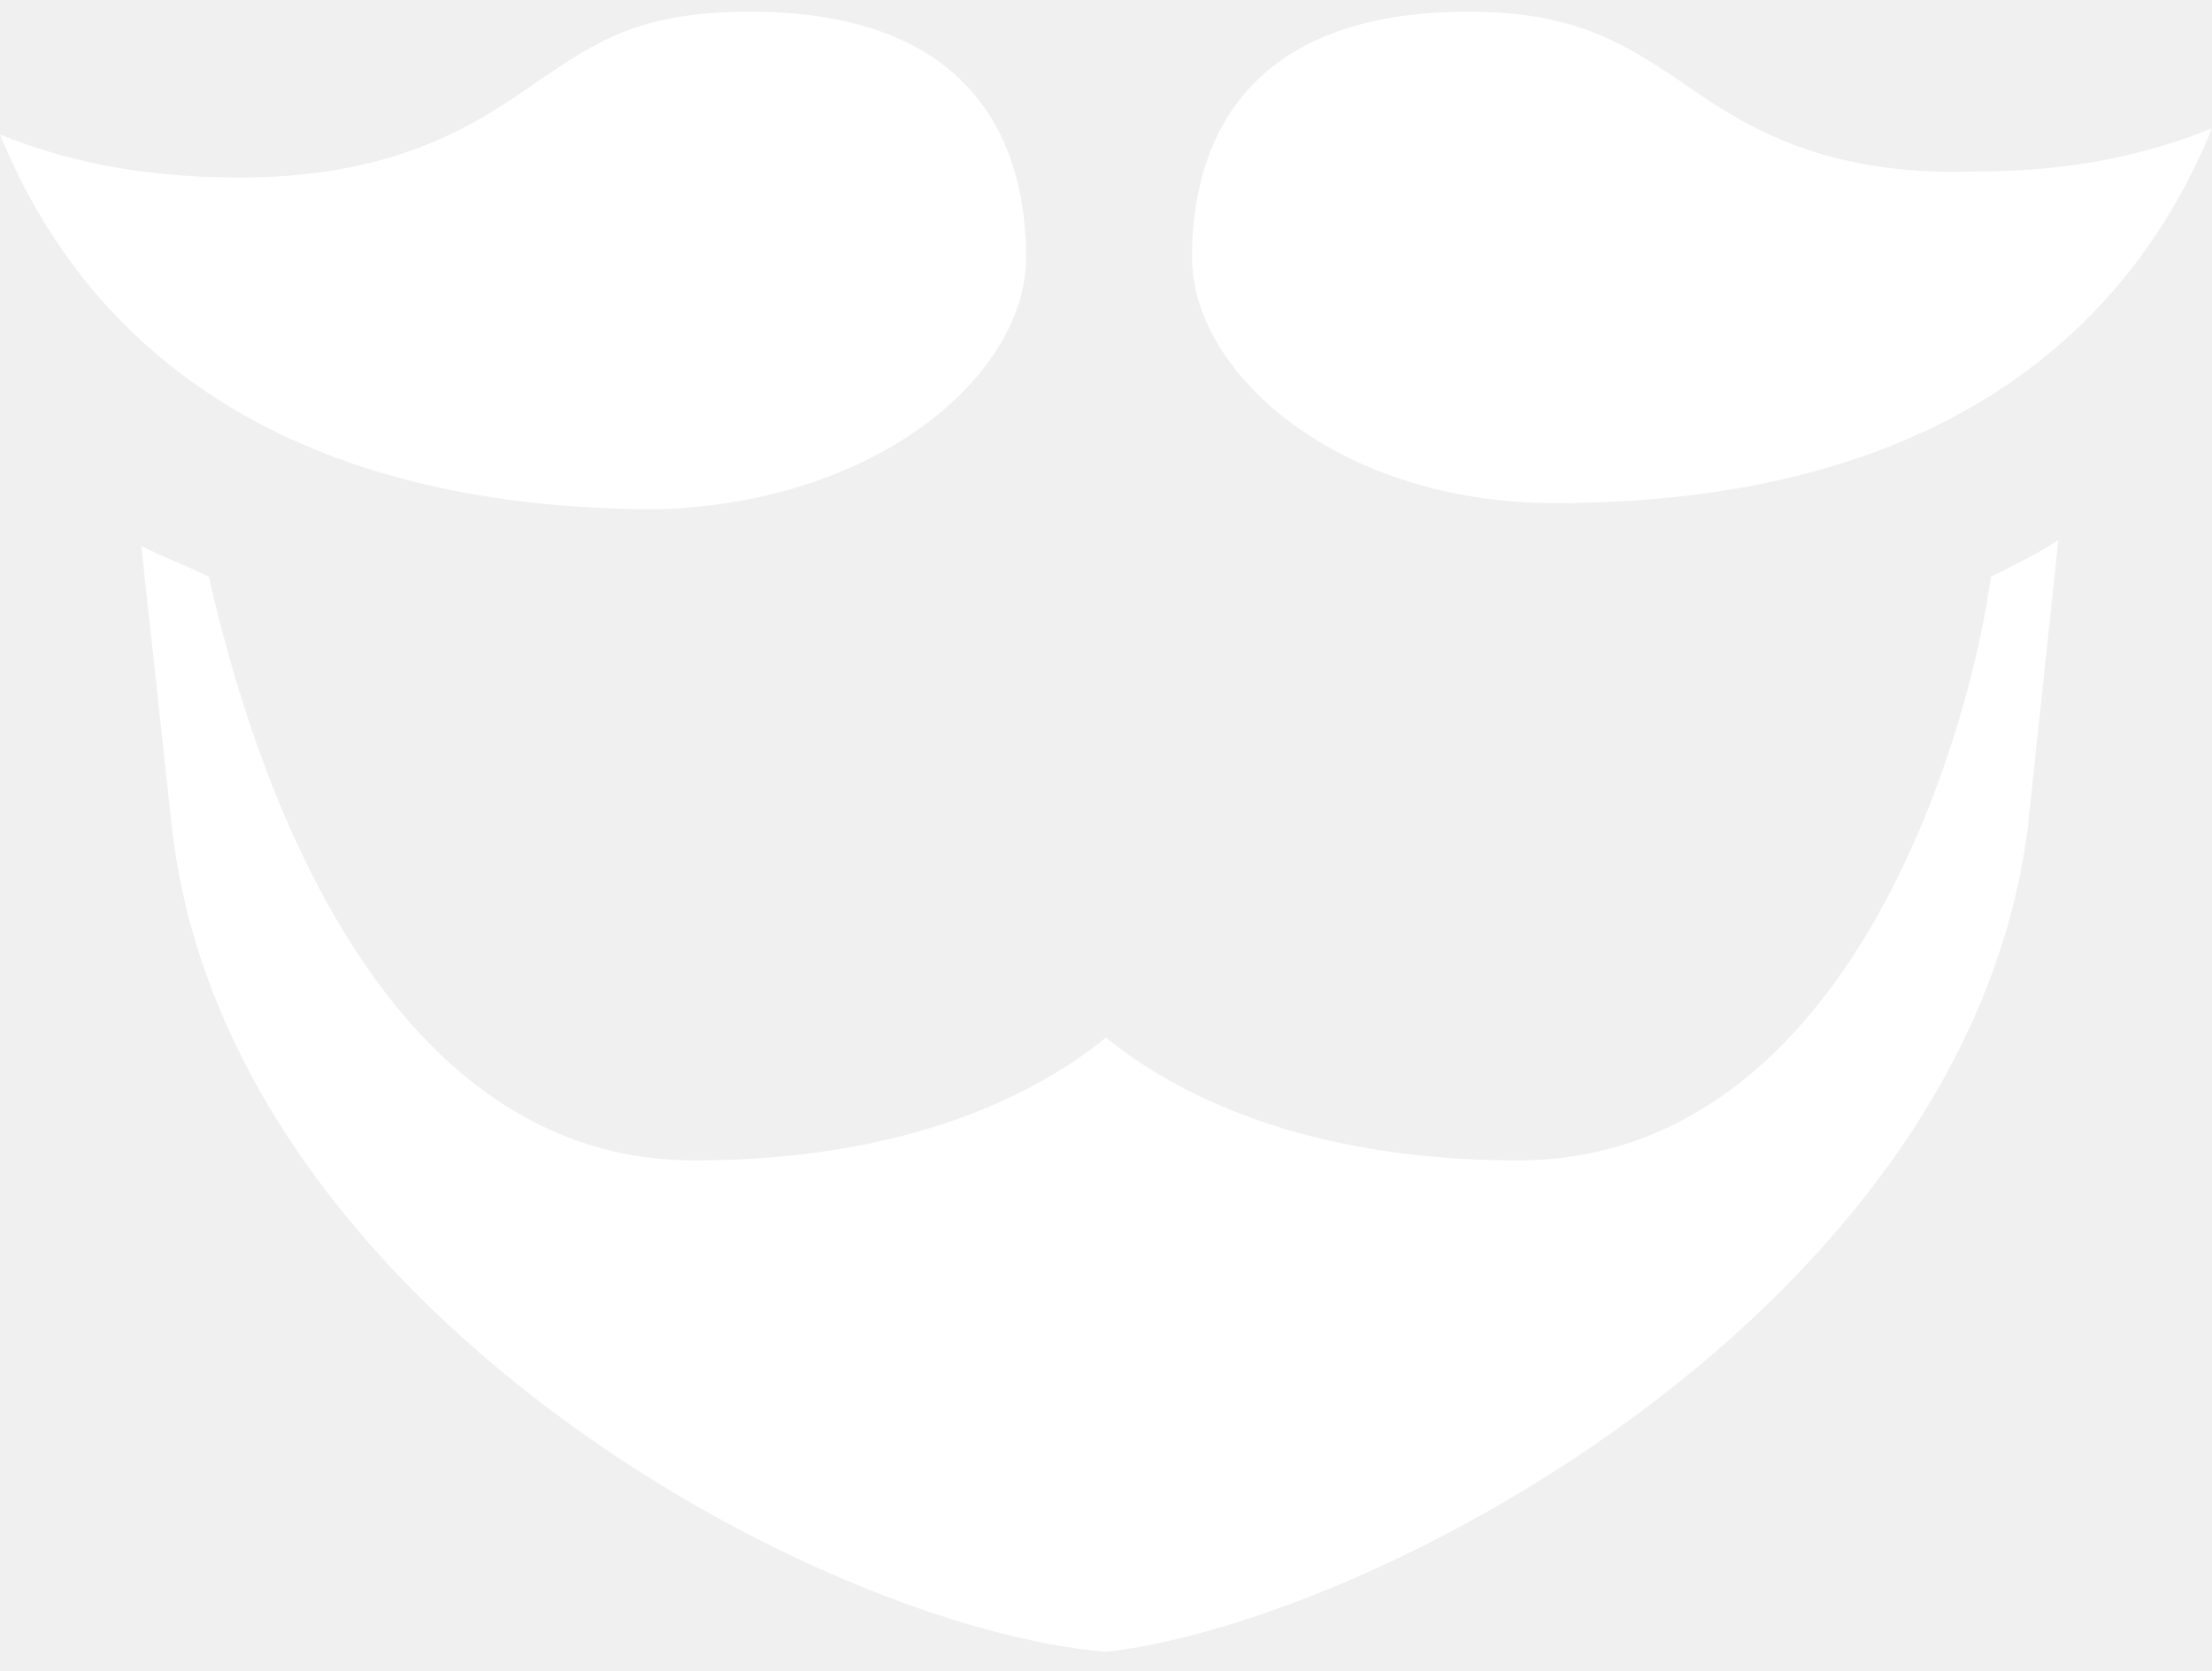
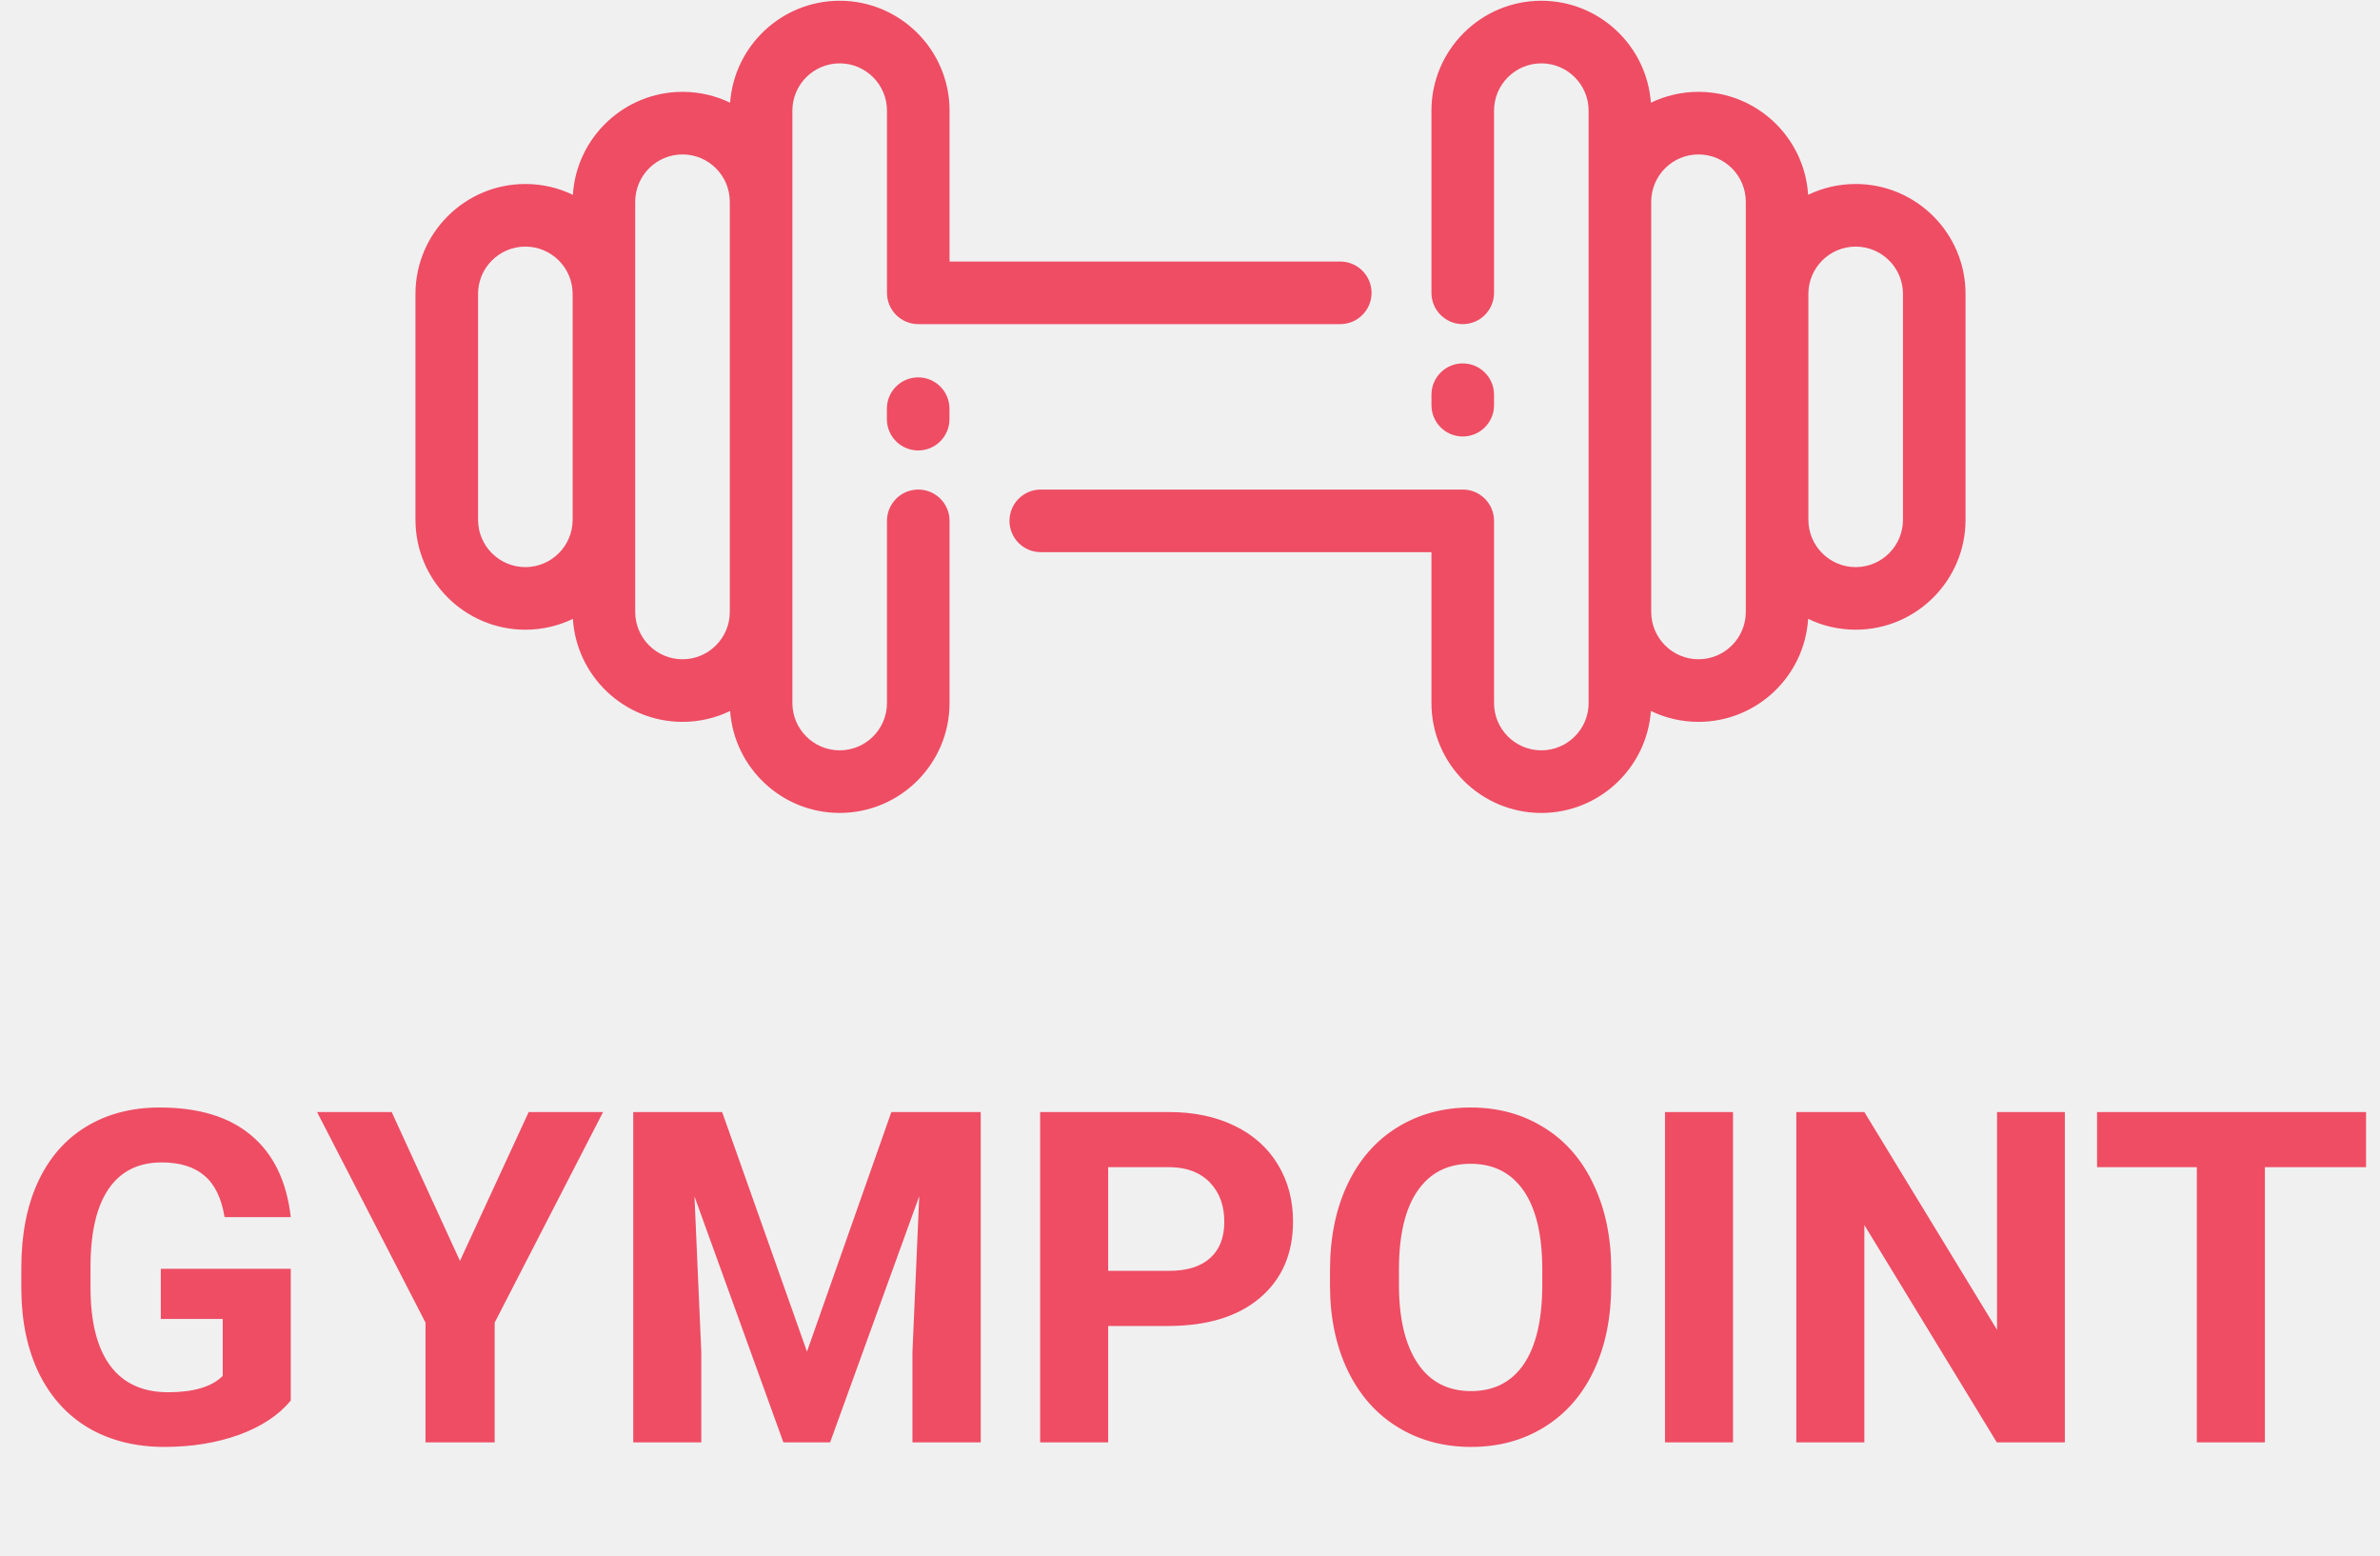
- <svg xmlns="http://www.w3.org/2000/svg" width="90px" height="68px" viewBox="0 0 90 68" version="1.1">
-   <g id="Web" stroke="none" stroke-width="1" fill="none" fill-rule="evenodd">
-     <g id="Sign-In" transform="translate(-676, -354)" fill="#FFFFFF" fill-rule="nonzero">
-       <g id="Group-6" transform="translate(563, 354)">
-         <g id="Group-5">
-           <g id="logo" transform="translate(113, 0)">
-             <path d="M41.75,10.475 C41.75,5.975 39.75,0.475 30.5,0.475 C26,0.475 24.25,1.725 22,3.225 C19.5,4.975 16.25,7.225 9.75,7.225 C5.5,7.225 2.5,6.475 0,5.475 C2.75,12.225 9.5,20.725 26.75,20.725 C35.75,20.475 41.75,15.225 41.75,10.475 Z" id="Path" />
-             <path d="M61.75,47.225 C53,47.225 47.75,44.475 45,42.225 C42.25,44.475 37,47.225 28.25,47.225 C14.5,47.225 9.75,28.975 8.5,23.475 C7.5,22.975 6.75,22.725 5.75,22.225 L7,33.725 C9.25,53.225 33.25,66.225 45,67.225 C56,65.975 80,53.225 82.5,33.725 L83.75,21.975 C83,22.475 82,22.975 81,23.475 C80.25,29.225 75.5,47.225 61.75,47.225 Z" id="Path" />
-             <path d="M68.25,3.225 C66,1.725 64,0.475 59.75,0.475 C50.5,0.475 48.5,5.975 48.5,10.475 C48.5,15.225 54.5,20.475 63.25,20.475 C80.5,20.475 87.25,11.975 90,5.225 C87.5,6.225 84.5,6.975 80.5,6.975 C74,7.225 70.75,4.975 68.25,3.225 Z" id="Path" />
-           </g>
-         </g>
+ <svg xmlns="http://www.w3.org/2000/svg" width="153" height="100" viewBox="0 0 153 100" fill="none">
+   <g id="Group 2">
+     <path id="GYMPOINT" d="M18.692 90.015C17.905 90.958 16.792 91.692 15.353 92.217C13.915 92.732 12.32 92.99 10.571 92.99C8.734 92.99 7.12 92.591 5.73 91.794C4.35 90.987 3.281 89.821 2.522 88.295C1.774 86.769 1.39 84.975 1.371 82.915V81.471C1.371 79.352 1.725 77.52 2.435 75.974C3.154 74.419 4.185 73.233 5.526 72.417C6.877 71.591 8.457 71.177 10.265 71.177C12.782 71.177 14.751 71.78 16.17 72.986C17.589 74.181 18.43 75.926 18.692 78.22H14.435C14.24 77.005 13.808 76.115 13.137 75.552C12.476 74.988 11.562 74.706 10.396 74.706C8.909 74.706 7.776 75.265 6.999 76.383C6.221 77.501 5.827 79.163 5.818 81.369V82.725C5.818 84.951 6.24 86.633 7.086 87.77C7.932 88.907 9.171 89.476 10.804 89.476C12.447 89.476 13.618 89.126 14.318 88.426V84.766H10.338V81.544H18.692V90.015ZM29.569 81.034L33.987 71.469H38.769L31.8 85V92.698H27.353V85L20.383 71.469H25.18L29.569 81.034ZM46.424 71.469L51.877 86.866L57.301 71.469H63.046V92.698H58.657V86.895L59.094 76.878L53.364 92.698H50.361L44.645 76.893L45.083 86.895V92.698H40.709V71.469H46.424ZM71.24 85.218V92.698H66.866V71.469H75.147C76.742 71.469 78.141 71.761 79.347 72.344C80.562 72.927 81.495 73.758 82.146 74.837C82.797 75.906 83.123 77.126 83.123 78.497C83.123 80.577 82.409 82.22 80.98 83.425C79.561 84.621 77.592 85.218 75.075 85.218H71.24ZM71.24 81.675H75.147C76.304 81.675 77.184 81.403 77.787 80.859C78.399 80.314 78.705 79.537 78.705 78.526C78.705 77.486 78.399 76.645 77.787 76.004C77.174 75.362 76.329 75.032 75.249 75.012H71.24V81.675ZM103.579 82.565C103.579 84.655 103.21 86.487 102.471 88.062C101.732 89.636 100.673 90.851 99.293 91.707C97.922 92.562 96.347 92.99 94.569 92.99C92.809 92.99 91.239 92.567 89.859 91.721C88.479 90.876 87.41 89.67 86.651 88.105C85.893 86.531 85.509 84.723 85.5 82.681V81.632C85.5 79.542 85.874 77.705 86.622 76.12C87.38 74.526 88.445 73.306 89.815 72.461C91.196 71.605 92.77 71.177 94.539 71.177C96.308 71.177 97.878 71.605 99.249 72.461C100.629 73.306 101.694 74.526 102.442 76.12C103.2 77.705 103.579 79.537 103.579 81.617V82.565ZM99.147 81.603C99.147 79.376 98.748 77.685 97.951 76.528C97.154 75.372 96.017 74.793 94.539 74.793C93.072 74.793 91.939 75.367 91.142 76.514C90.345 77.651 89.942 79.323 89.932 81.53V82.565C89.932 84.732 90.331 86.414 91.128 87.61C91.925 88.805 93.072 89.403 94.569 89.403C96.036 89.403 97.164 88.829 97.951 87.683C98.739 86.526 99.137 84.844 99.147 82.638V81.603ZM111.409 92.698H107.035V71.469H111.409V92.698ZM132.74 92.698H128.366L119.851 78.73V92.698H115.477V71.469H119.851L128.381 85.466V71.469H132.74V92.698ZM152.103 75.012H145.6V92.698H141.226V75.012H134.811V71.469H152.103V75.012Z" fill="#EE4D64" />
+     <g id="noun_Gym_1617325">
+       <g id="Group">
+         <path id="Shape" fill-rule="evenodd" clip-rule="evenodd" d="M119.293 11.825C118.199 11.825 117.162 12.075 116.237 12.521C116.007 8.833 112.934 5.903 109.189 5.903C108.093 5.903 107.055 6.154 106.128 6.601C105.865 2.944 102.808 0.049 99.086 0.049C95.191 0.049 92.022 3.217 92.022 7.112V18.82C92.022 19.931 92.923 20.831 94.034 20.831C95.145 20.831 96.045 19.931 96.045 18.82V7.112C96.045 5.436 97.409 4.072 99.086 4.072C100.762 4.072 102.126 5.436 102.126 7.112V39.328V45.182C102.126 46.859 100.762 48.223 99.086 48.223C97.409 48.223 96.045 46.859 96.045 45.182V33.474C96.045 32.364 95.145 31.463 94.034 31.463H66.906C65.795 31.463 64.895 32.364 64.895 33.474C64.895 34.585 65.795 35.486 66.906 35.486H92.022V45.182C92.022 49.077 95.191 52.246 99.086 52.246C102.808 52.246 105.866 49.35 106.128 45.693C107.055 46.141 108.093 46.392 109.189 46.392C112.934 46.392 116.007 43.461 116.237 39.773C117.162 40.219 118.199 40.469 119.293 40.469C123.188 40.469 126.356 37.301 126.356 33.406V18.888C126.356 14.993 123.188 11.825 119.293 11.825ZM112.23 39.328C112.23 41.005 110.866 42.369 109.189 42.369C107.513 42.369 106.149 41.005 106.149 39.328V12.966C106.149 11.289 107.513 9.925 109.189 9.925C110.866 9.925 112.23 11.289 112.23 12.966V39.328ZM119.293 36.447C120.97 36.447 122.334 35.083 122.334 33.406V18.888C122.334 17.212 120.97 15.848 119.293 15.848C117.617 15.848 116.253 17.212 116.253 18.888V33.406C116.253 35.083 117.617 36.447 119.293 36.447Z" fill="#EE4D64" />
+         <path id="Shape_2" fill-rule="evenodd" clip-rule="evenodd" d="M59.031 31.463C57.921 31.463 57.02 32.364 57.02 33.474V45.182C57.02 46.859 55.656 48.223 53.98 48.223C52.303 48.223 50.939 46.859 50.939 45.182V39.328V12.966V7.112C50.939 5.436 52.303 4.072 53.98 4.072C55.656 4.072 57.02 5.436 57.02 7.112V18.82C57.02 19.931 57.921 20.831 59.031 20.831H86.159C87.27 20.831 88.171 19.931 88.171 18.82C88.171 17.709 87.27 16.809 86.159 16.809H61.043V7.112C61.043 3.217 57.874 0.049 53.98 0.049C50.257 0.049 47.2 2.944 46.937 6.601C46.01 6.154 44.972 5.903 43.876 5.903C40.13 5.903 37.058 8.833 36.828 12.521C35.903 12.075 34.866 11.825 33.772 11.825C29.877 11.825 26.709 14.994 26.709 18.888V33.406C26.709 37.301 29.877 40.469 33.772 40.469C34.866 40.469 35.903 40.219 36.828 39.773C37.058 43.461 40.13 46.392 43.876 46.392C44.972 46.392 46.01 46.141 46.937 45.693C47.2 49.35 50.257 52.245 53.98 52.245C57.874 52.245 61.043 49.077 61.043 45.182V33.474C61.043 32.364 60.142 31.463 59.031 31.463ZM33.772 36.447C32.096 36.447 30.732 35.083 30.732 33.406V18.888C30.732 17.212 32.096 15.848 33.772 15.848C35.449 15.848 36.813 17.212 36.813 18.888V33.406C36.812 35.083 35.449 36.447 33.772 36.447ZM40.835 39.328C40.835 41.005 42.199 42.369 43.876 42.369C45.552 42.369 46.916 41.005 46.916 39.328V12.966C46.916 11.289 45.552 9.925 43.876 9.925C42.199 9.925 40.835 11.289 40.835 12.966V39.328Z" fill="#EE4D64" />
+         <path id="Path" d="M57.014 26.265V26.939C57.014 28.05 57.915 28.95 59.026 28.95C60.136 28.95 61.037 28.05 61.037 26.939V26.265C61.037 25.154 60.136 24.253 59.026 24.253C57.915 24.253 57.014 25.154 57.014 26.265Z" fill="#EE4D64" />
+         <path id="Path_2" d="M96.045 26.041V25.367C96.045 24.256 95.145 23.355 94.034 23.355C92.923 23.355 92.023 24.256 92.023 25.367V26.041C92.023 27.152 92.923 28.052 94.034 28.052C95.145 28.052 96.045 27.152 96.045 26.041Z" fill="#EE4D64" />
      </g>
    </g>
  </g>
</svg>
